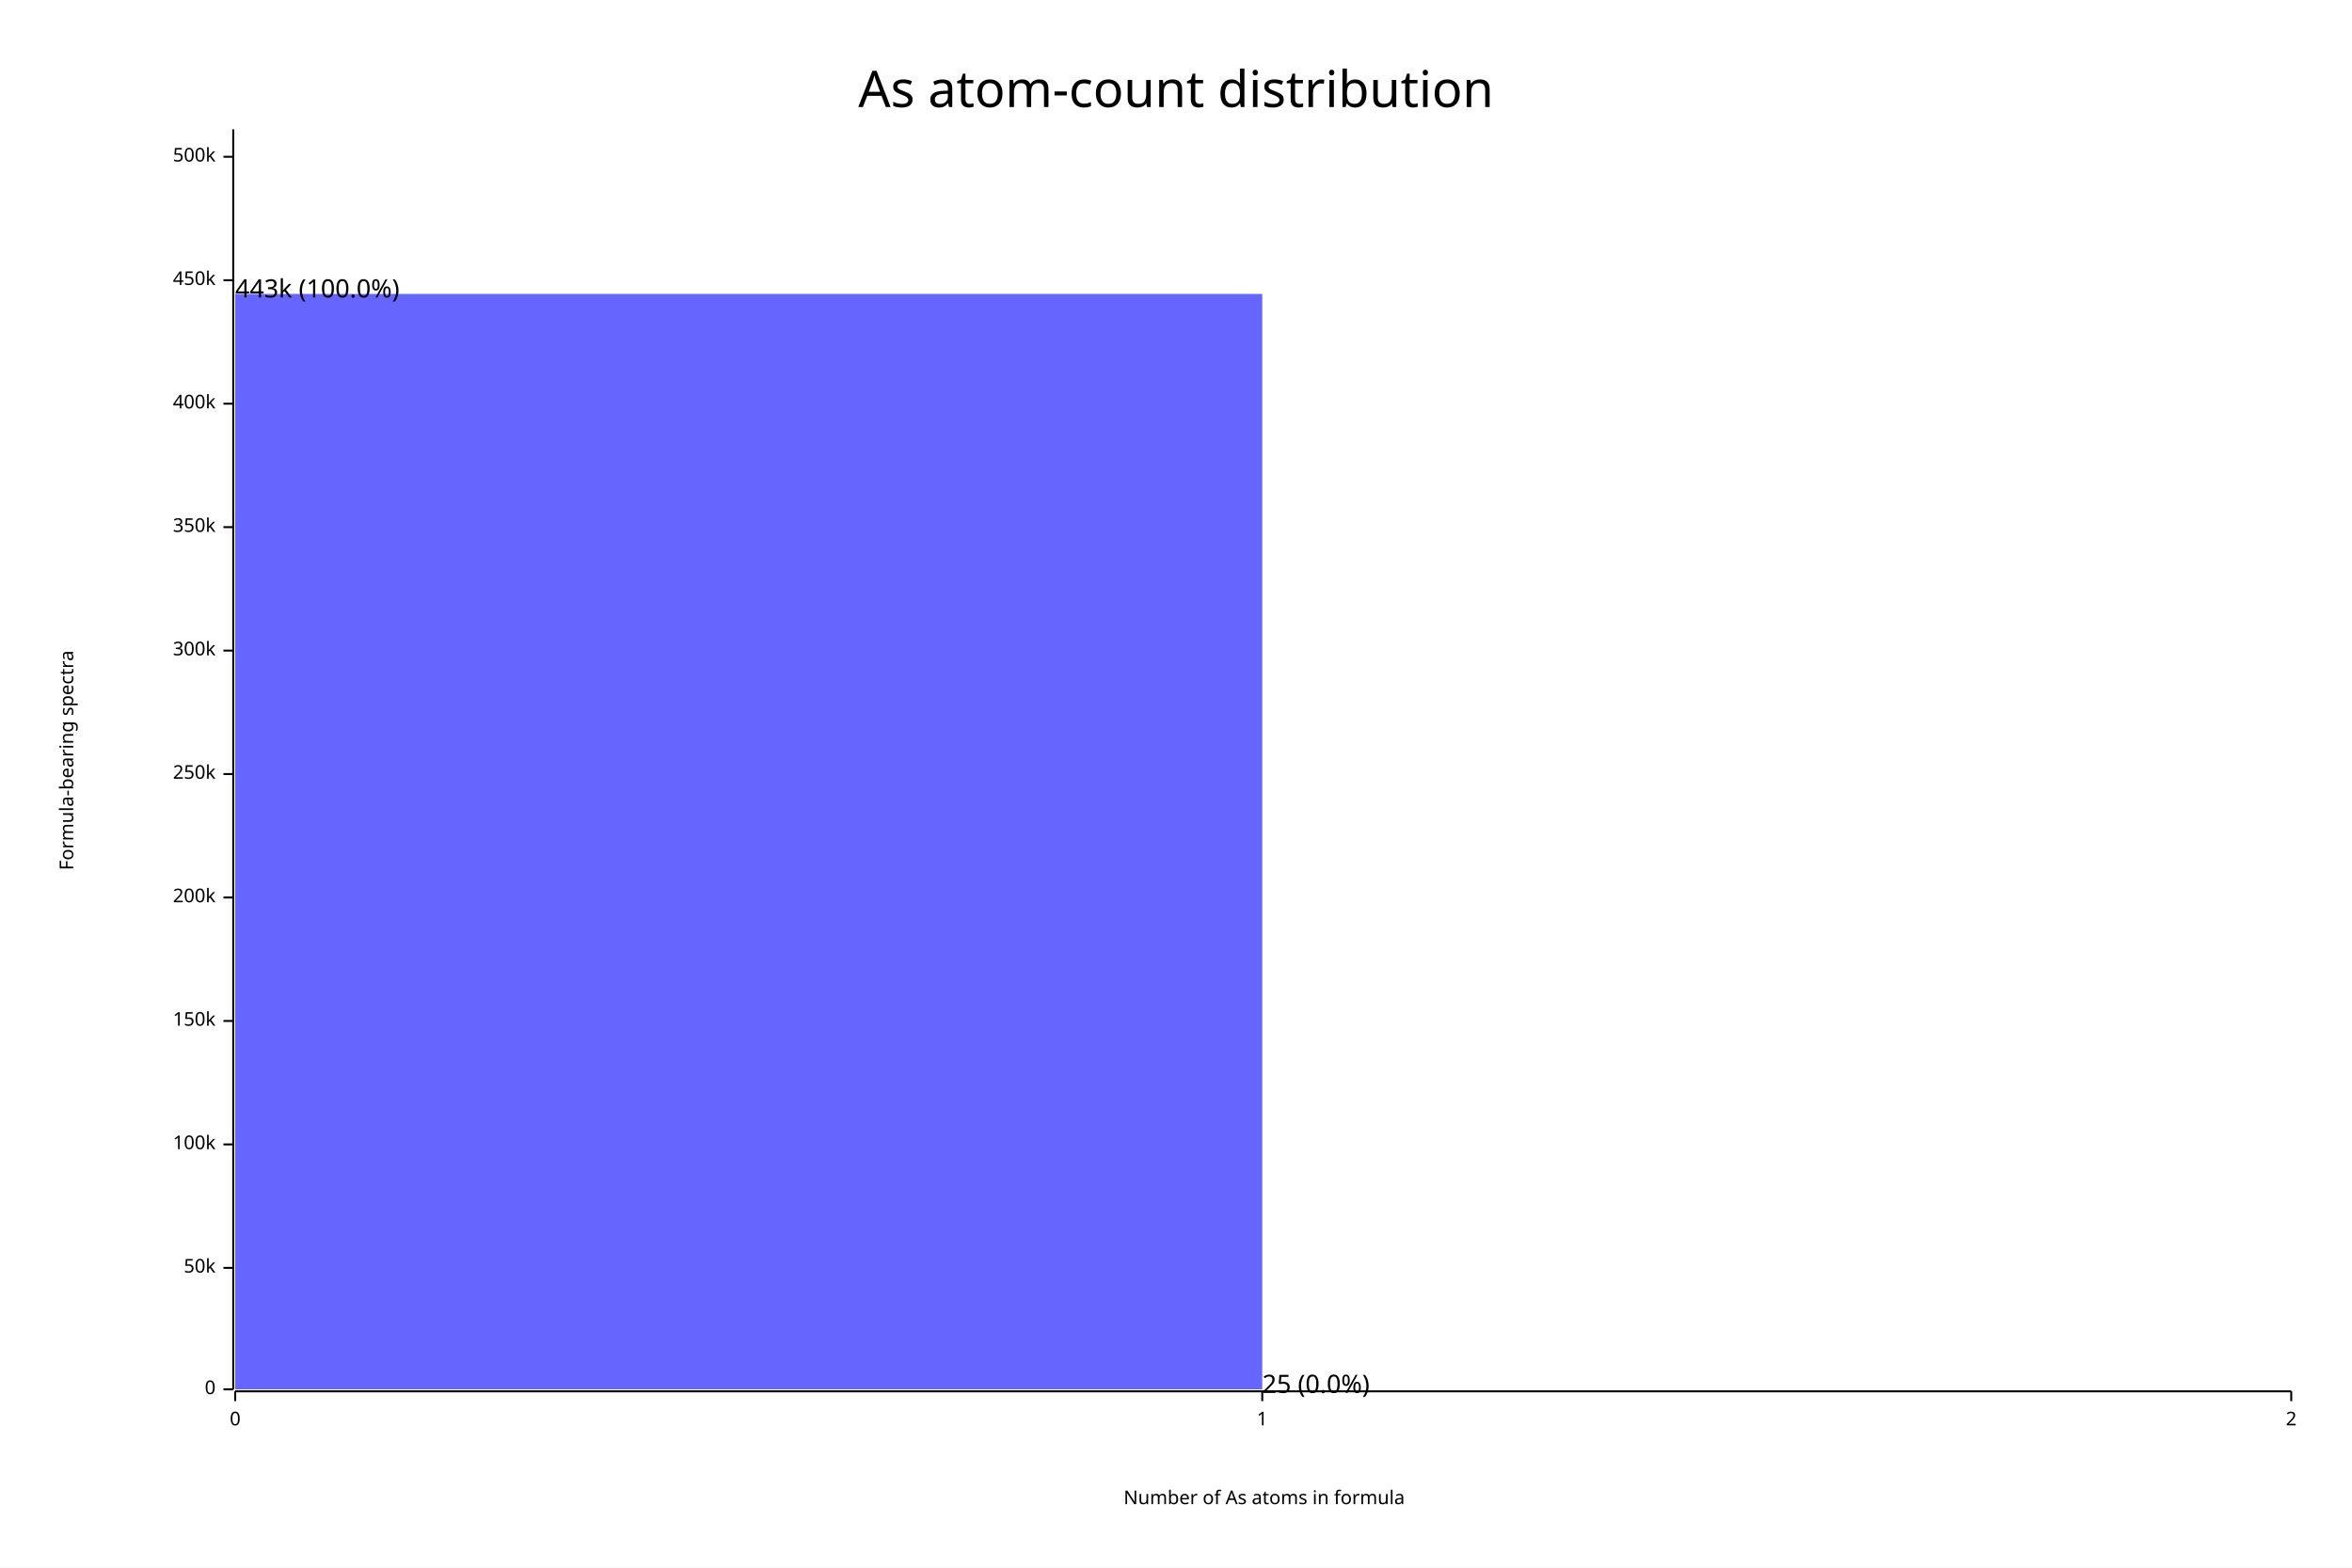
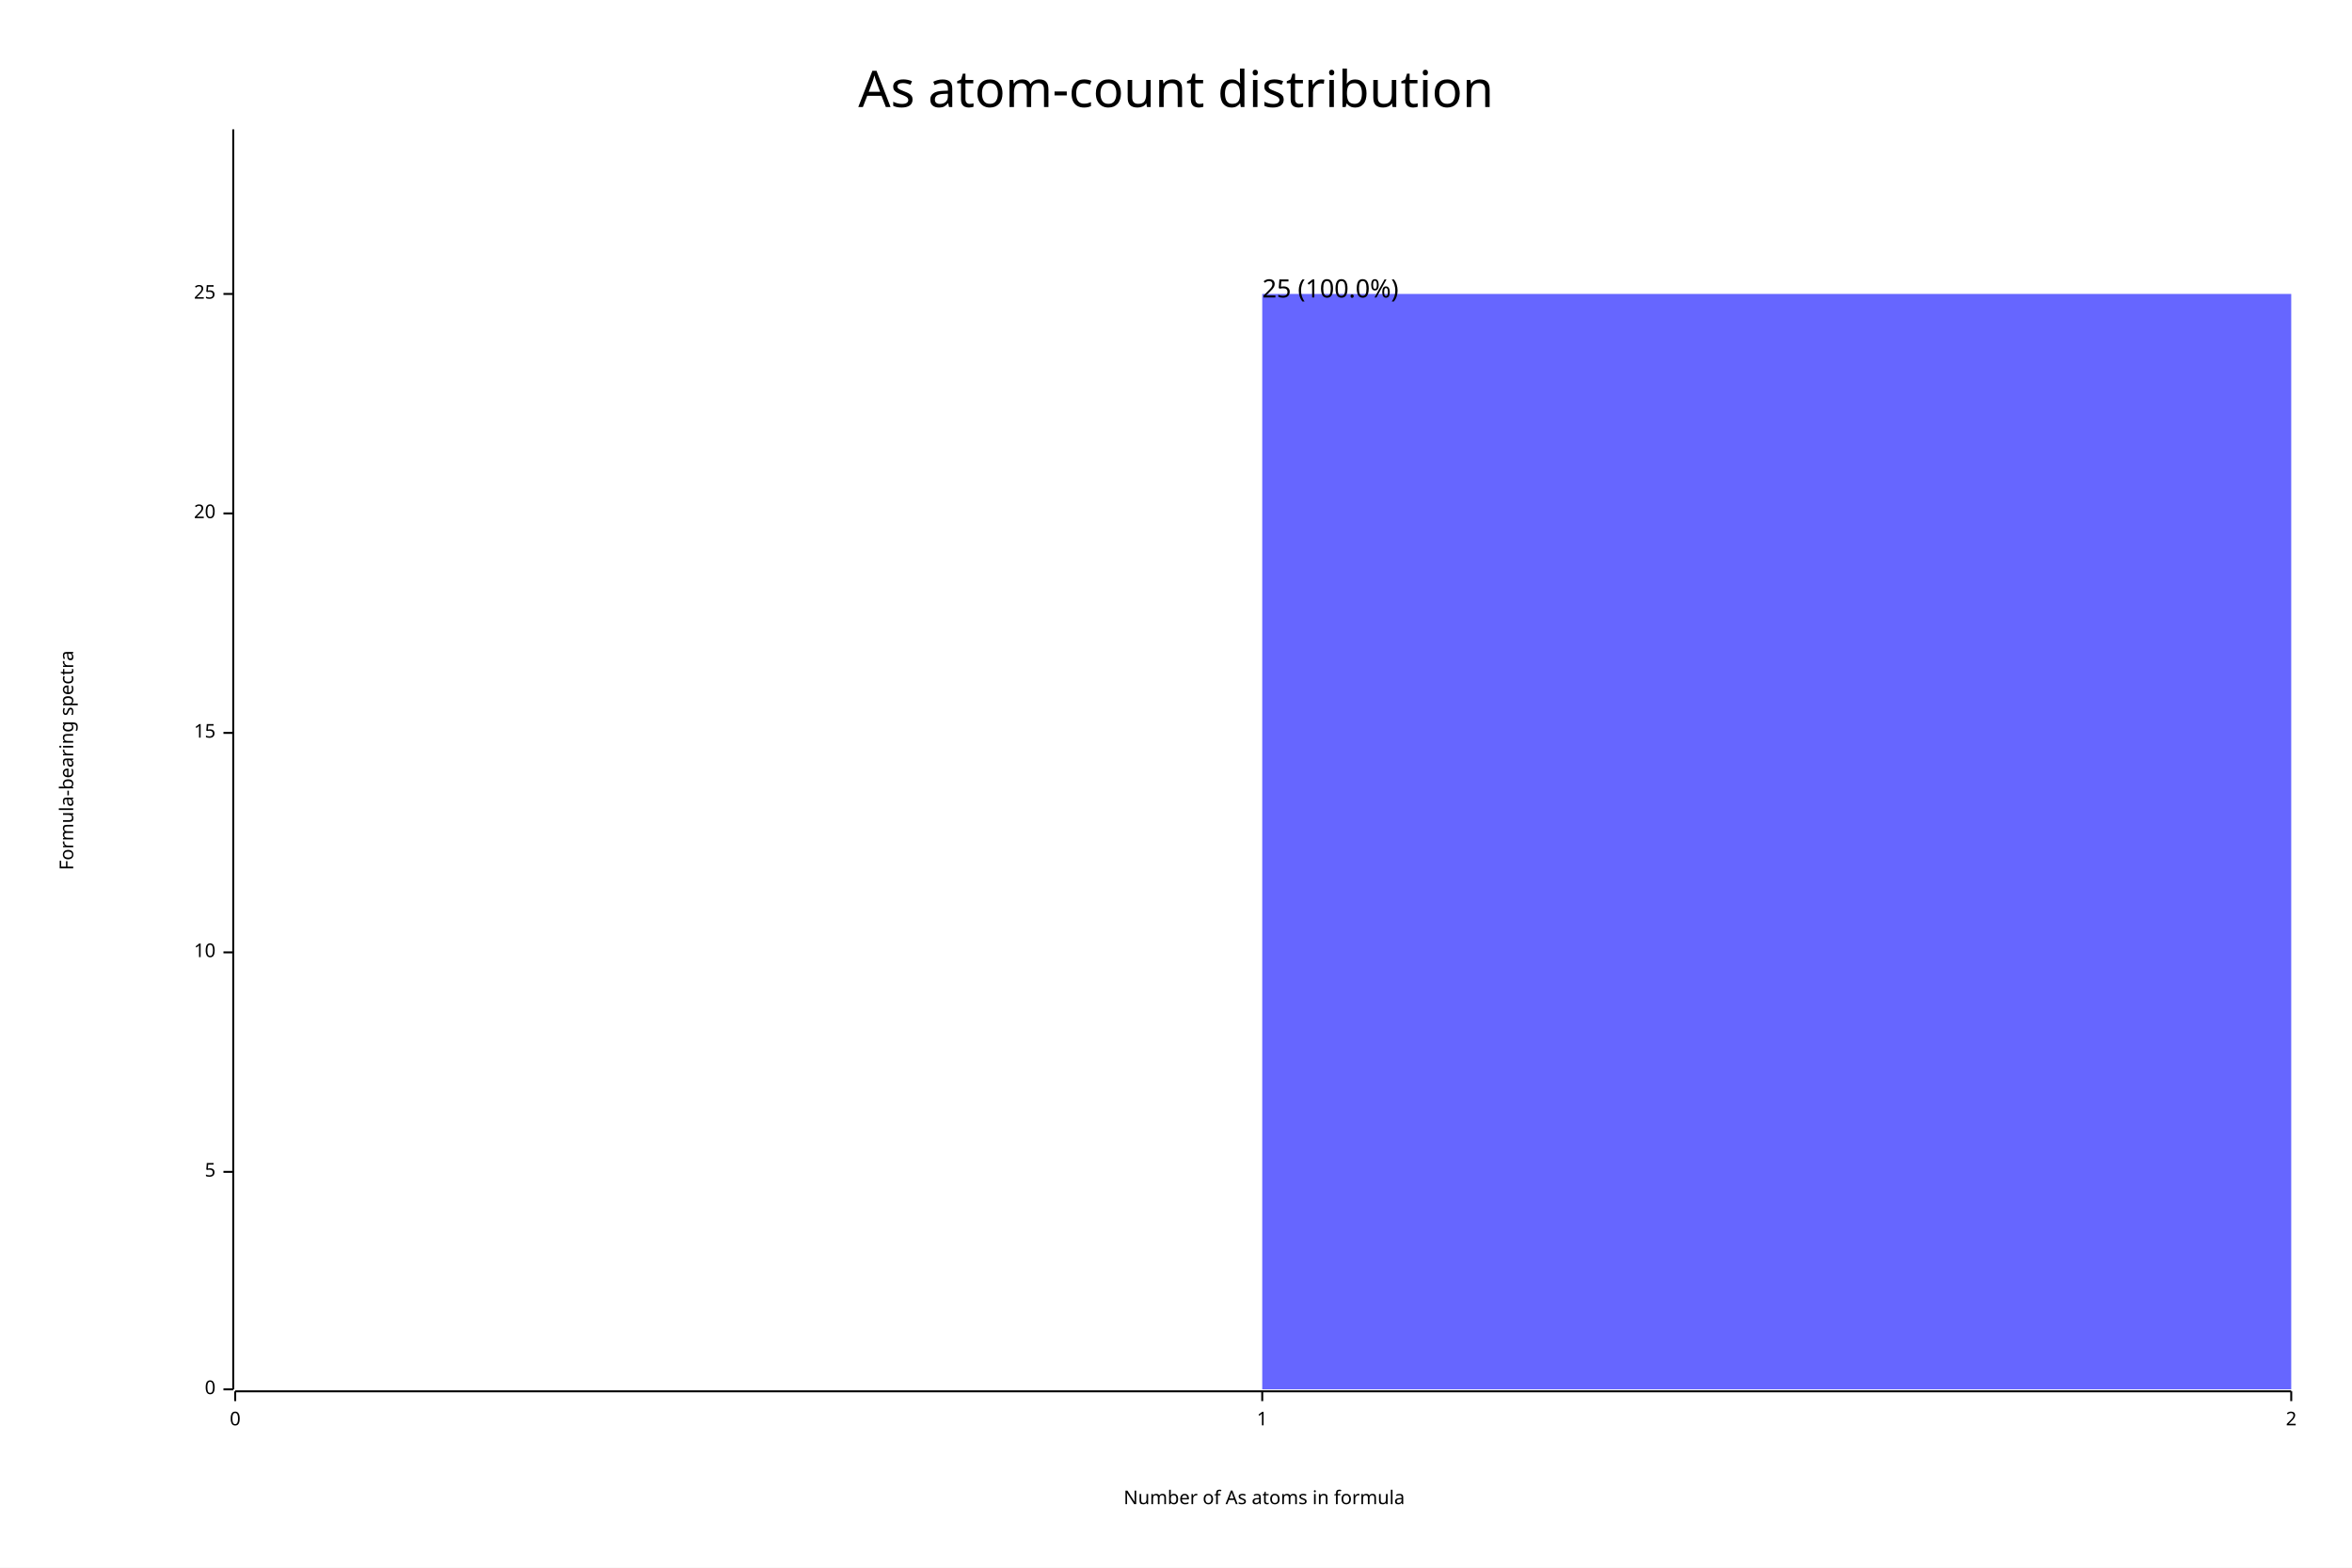
<svg xmlns="http://www.w3.org/2000/svg" width="1200" height="800" viewBox="0 0 1200 800">
  <rect x="0" y="0" width="1200" height="800" opacity="1" fill="#FFFFFF" stroke="none" />
  <text x="600" y="35" dy="0.76em" text-anchor="middle" font-family="sans-serif" font-size="25.806" opacity="1" fill="#000000">
As atom-count distribution
</text>
  <text x="30" y="388" dy="0.76em" text-anchor="middle" font-family="sans-serif" font-size="9.677" opacity="1" fill="#000000" transform="rotate(270, 30, 388)">
Formula-bearing spectra
</text>
  <text x="645" y="770" dy="-0.5ex" text-anchor="middle" font-family="sans-serif" font-size="9.677" opacity="1" fill="#000000">
Number of As atoms in formula
</text>
  <polyline fill="none" opacity="1" stroke="#000000" stroke-width="1" points="119,66 119,709 " />
  <text x="110" y="709" dy="0.5ex" text-anchor="end" font-family="sans-serif" font-size="9.677" opacity="1" fill="#000000">
0
</text>
  <polyline fill="none" opacity="1" stroke="#000000" stroke-width="1" points="114,709 119,709 " />
-   <text x="110" y="647" dy="0.5ex" text-anchor="end" font-family="sans-serif" font-size="9.677" opacity="1" fill="#000000">
- 50k
+   <text x="110" y="598" dy="0.5ex" text-anchor="end" font-family="sans-serif" font-size="9.677" opacity="1" fill="#000000">
+ 5
</text>
-   <polyline fill="none" opacity="1" stroke="#000000" stroke-width="1" points="114,647 119,647 " />
-   <text x="110" y="584" dy="0.5ex" text-anchor="end" font-family="sans-serif" font-size="9.677" opacity="1" fill="#000000">
- 100k
+   <polyline fill="none" opacity="1" stroke="#000000" stroke-width="1" points="114,598 119,598 " />
+   <text x="110" y="486" dy="0.5ex" text-anchor="end" font-family="sans-serif" font-size="9.677" opacity="1" fill="#000000">
+ 10
</text>
-   <polyline fill="none" opacity="1" stroke="#000000" stroke-width="1" points="114,584 119,584 " />
-   <text x="110" y="521" dy="0.5ex" text-anchor="end" font-family="sans-serif" font-size="9.677" opacity="1" fill="#000000">
- 150k
+   <polyline fill="none" opacity="1" stroke="#000000" stroke-width="1" points="114,486 119,486 " />
+   <text x="110" y="374" dy="0.5ex" text-anchor="end" font-family="sans-serif" font-size="9.677" opacity="1" fill="#000000">
+ 15
</text>
-   <polyline fill="none" opacity="1" stroke="#000000" stroke-width="1" points="114,521 119,521 " />
-   <text x="110" y="458" dy="0.5ex" text-anchor="end" font-family="sans-serif" font-size="9.677" opacity="1" fill="#000000">
- 200k
+   <polyline fill="none" opacity="1" stroke="#000000" stroke-width="1" points="114,374 119,374 " />
+   <text x="110" y="262" dy="0.5ex" text-anchor="end" font-family="sans-serif" font-size="9.677" opacity="1" fill="#000000">
+ 20
</text>
-   <polyline fill="none" opacity="1" stroke="#000000" stroke-width="1" points="114,458 119,458 " />
-   <text x="110" y="395" dy="0.5ex" text-anchor="end" font-family="sans-serif" font-size="9.677" opacity="1" fill="#000000">
- 250k
+   <polyline fill="none" opacity="1" stroke="#000000" stroke-width="1" points="114,262 119,262 " />
+   <text x="110" y="150" dy="0.5ex" text-anchor="end" font-family="sans-serif" font-size="9.677" opacity="1" fill="#000000">
+ 25
</text>
-   <polyline fill="none" opacity="1" stroke="#000000" stroke-width="1" points="114,395 119,395 " />
-   <text x="110" y="332" dy="0.5ex" text-anchor="end" font-family="sans-serif" font-size="9.677" opacity="1" fill="#000000">
- 300k
- </text>
-   <polyline fill="none" opacity="1" stroke="#000000" stroke-width="1" points="114,332 119,332 " />
-   <text x="110" y="269" dy="0.5ex" text-anchor="end" font-family="sans-serif" font-size="9.677" opacity="1" fill="#000000">
- 350k
- </text>
-   <polyline fill="none" opacity="1" stroke="#000000" stroke-width="1" points="114,269 119,269 " />
-   <text x="110" y="206" dy="0.5ex" text-anchor="end" font-family="sans-serif" font-size="9.677" opacity="1" fill="#000000">
- 400k
- </text>
-   <polyline fill="none" opacity="1" stroke="#000000" stroke-width="1" points="114,206 119,206 " />
-   <text x="110" y="143" dy="0.5ex" text-anchor="end" font-family="sans-serif" font-size="9.677" opacity="1" fill="#000000">
- 450k
- </text>
-   <polyline fill="none" opacity="1" stroke="#000000" stroke-width="1" points="114,143 119,143 " />
-   <text x="110" y="80" dy="0.5ex" text-anchor="end" font-family="sans-serif" font-size="9.677" opacity="1" fill="#000000">
- 500k
- </text>
-   <polyline fill="none" opacity="1" stroke="#000000" stroke-width="1" points="114,80 119,80 " />
+   <polyline fill="none" opacity="1" stroke="#000000" stroke-width="1" points="114,150 119,150 " />
  <polyline fill="none" opacity="1" stroke="#000000" stroke-width="1" points="120,710 1169,710 " />
  <text x="120" y="720" dy="0.76em" text-anchor="middle" font-family="sans-serif" font-size="9.677" opacity="1" fill="#000000">
0
</text>
  <polyline fill="none" opacity="1" stroke="#000000" stroke-width="1" points="120,710 120,715 " />
  <text x="644" y="720" dy="0.76em" text-anchor="middle" font-family="sans-serif" font-size="9.677" opacity="1" fill="#000000">
1
</text>
  <polyline fill="none" opacity="1" stroke="#000000" stroke-width="1" points="644,710 644,715 " />
  <text x="1169" y="720" dy="0.76em" text-anchor="middle" font-family="sans-serif" font-size="9.677" opacity="1" fill="#000000">
2
</text>
  <polyline fill="none" opacity="1" stroke="#000000" stroke-width="1" points="1169,710 1169,715 " />
-   <rect x="120" y="150" width="524" height="559" opacity="0.6" fill="#0000FF" stroke="none" />
-   <rect x="644" y="709" width="525" height="0" opacity="0.6" fill="#0000FF" stroke="none" />
-   <text x="120" y="142" dy="0.76em" text-anchor="start" font-family="sans-serif" font-size="12.903" opacity="1" fill="#000000">
- 443k (100.0%)
- </text>
-   <text x="644" y="701" dy="0.76em" text-anchor="start" font-family="sans-serif" font-size="12.903" opacity="1" fill="#000000">
- 25 (0.0%)
+   <rect x="644" y="150" width="525" height="559" opacity="0.6" fill="#0000FF" stroke="none" />
+   <text x="644" y="142" dy="0.76em" text-anchor="start" font-family="sans-serif" font-size="12.903" opacity="1" fill="#000000">
+ 25 (100.0%)
</text>
</svg>
